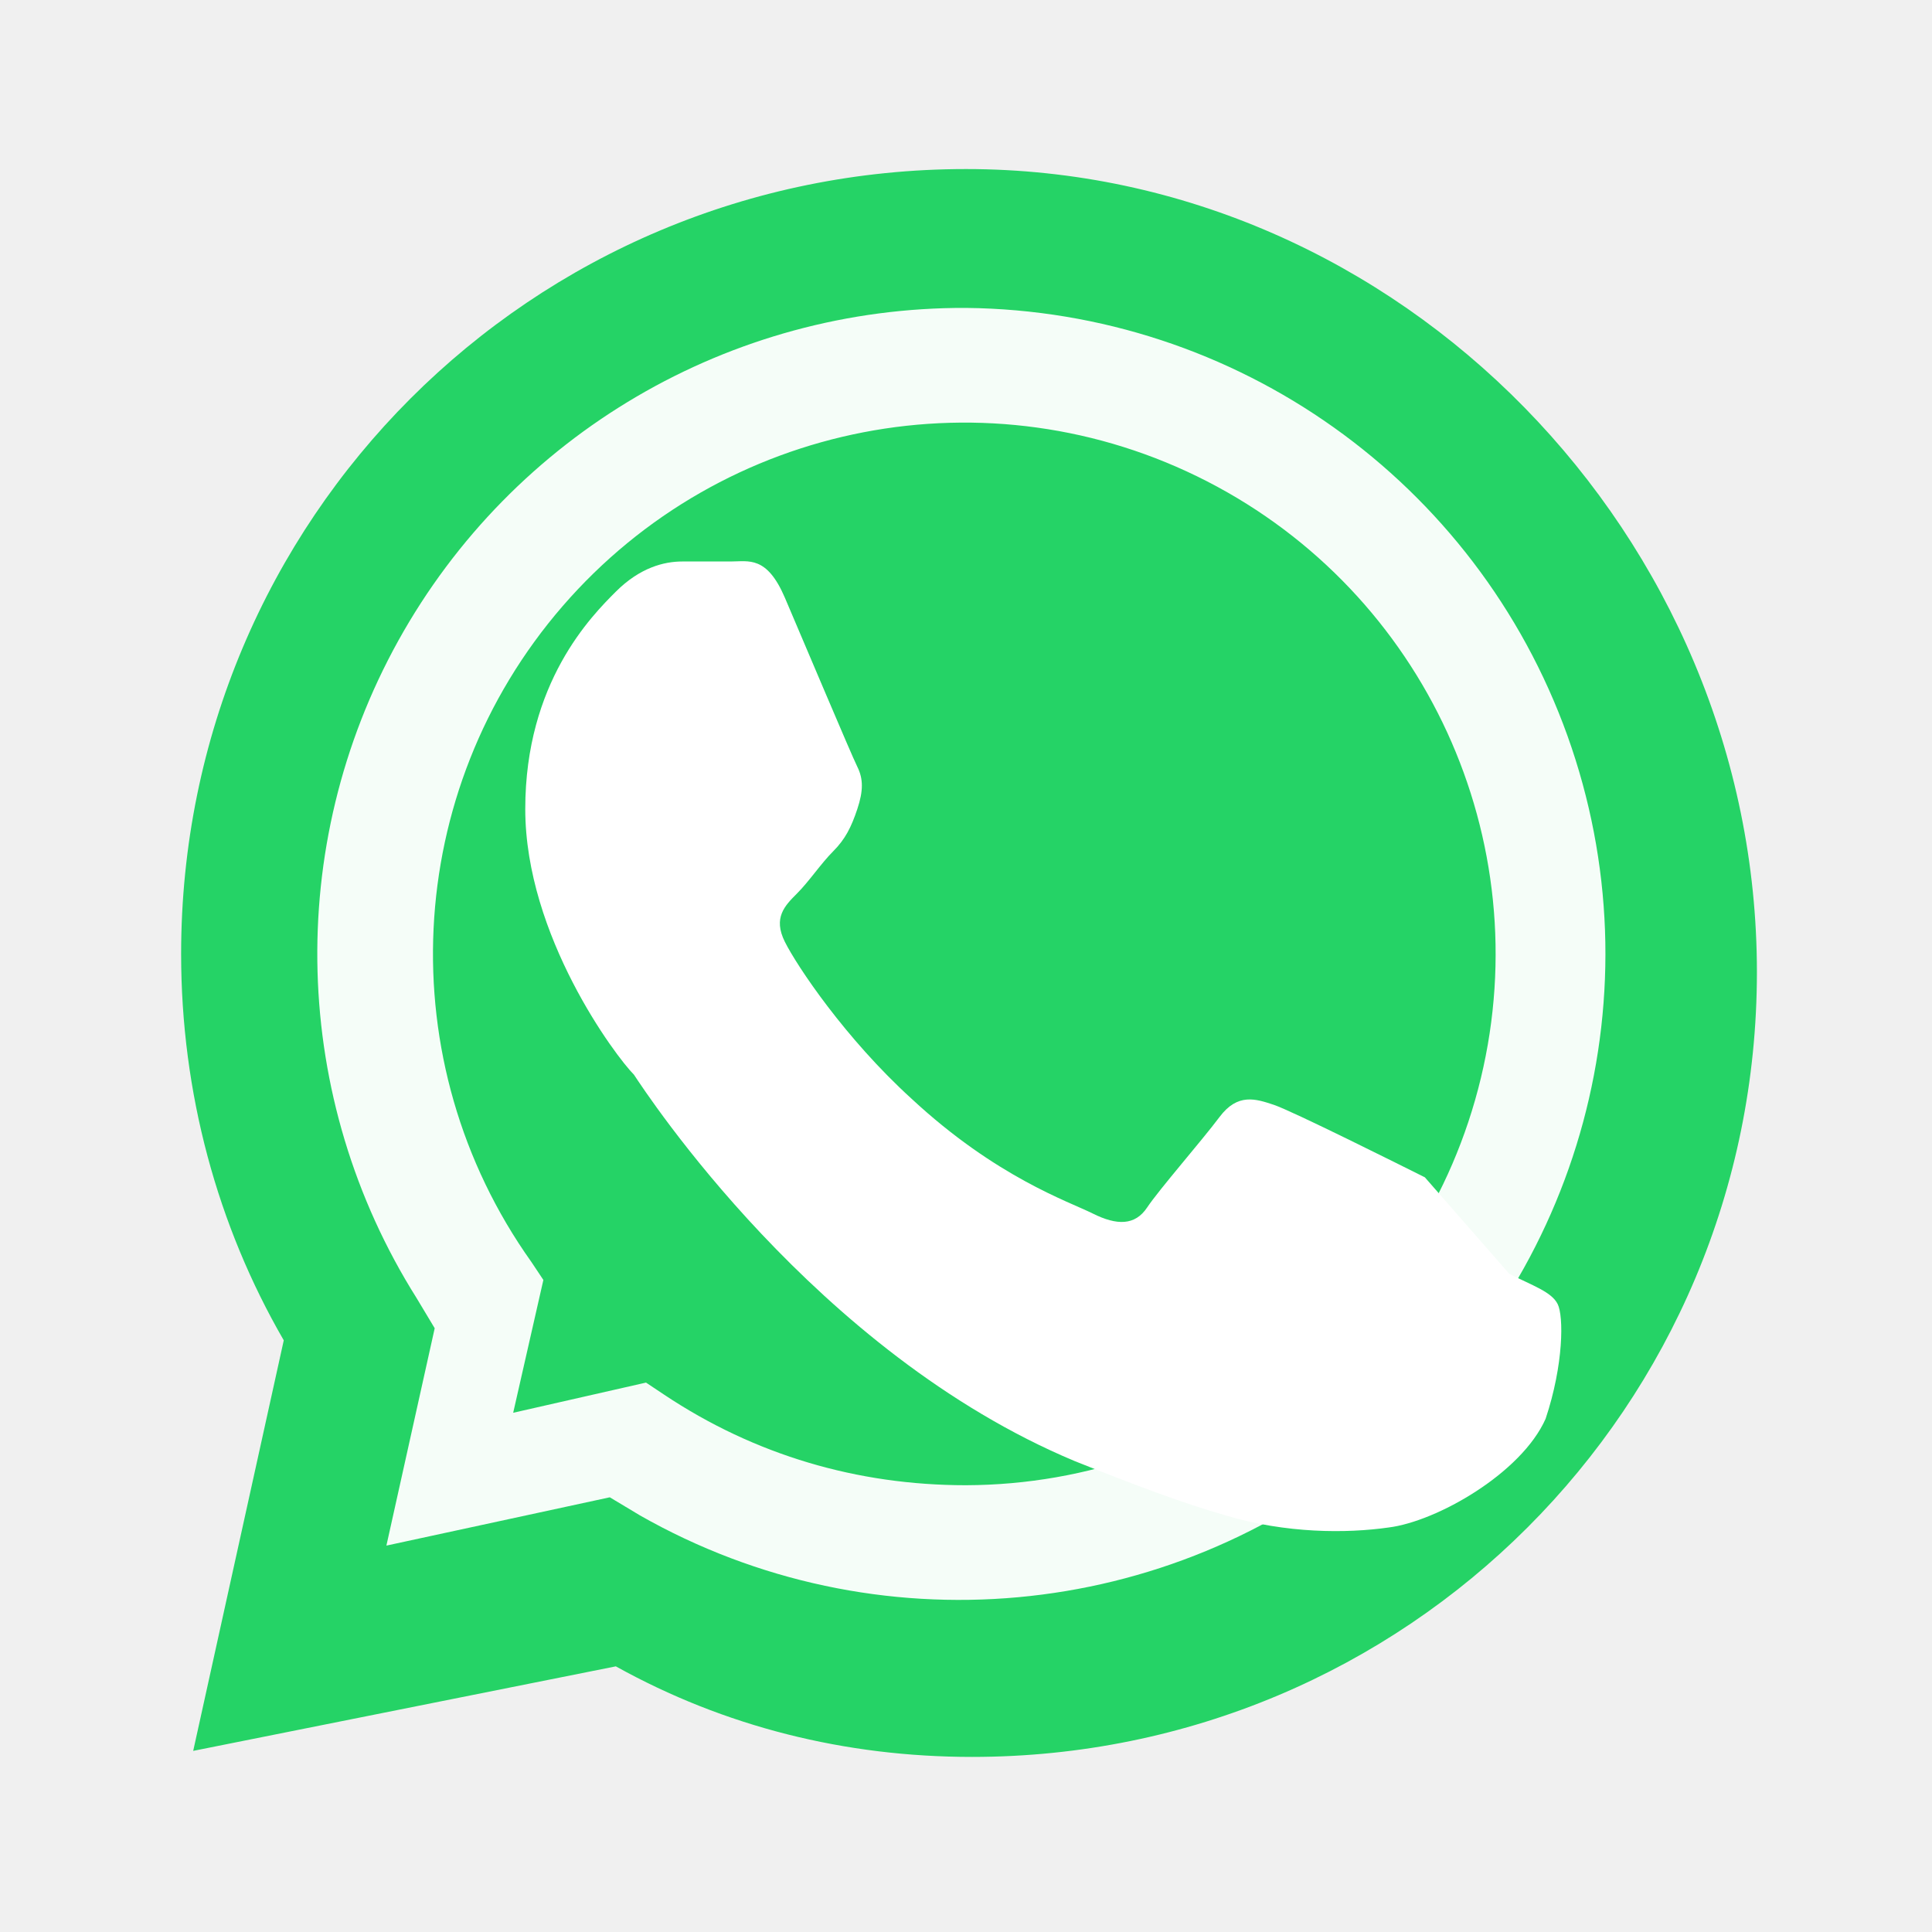
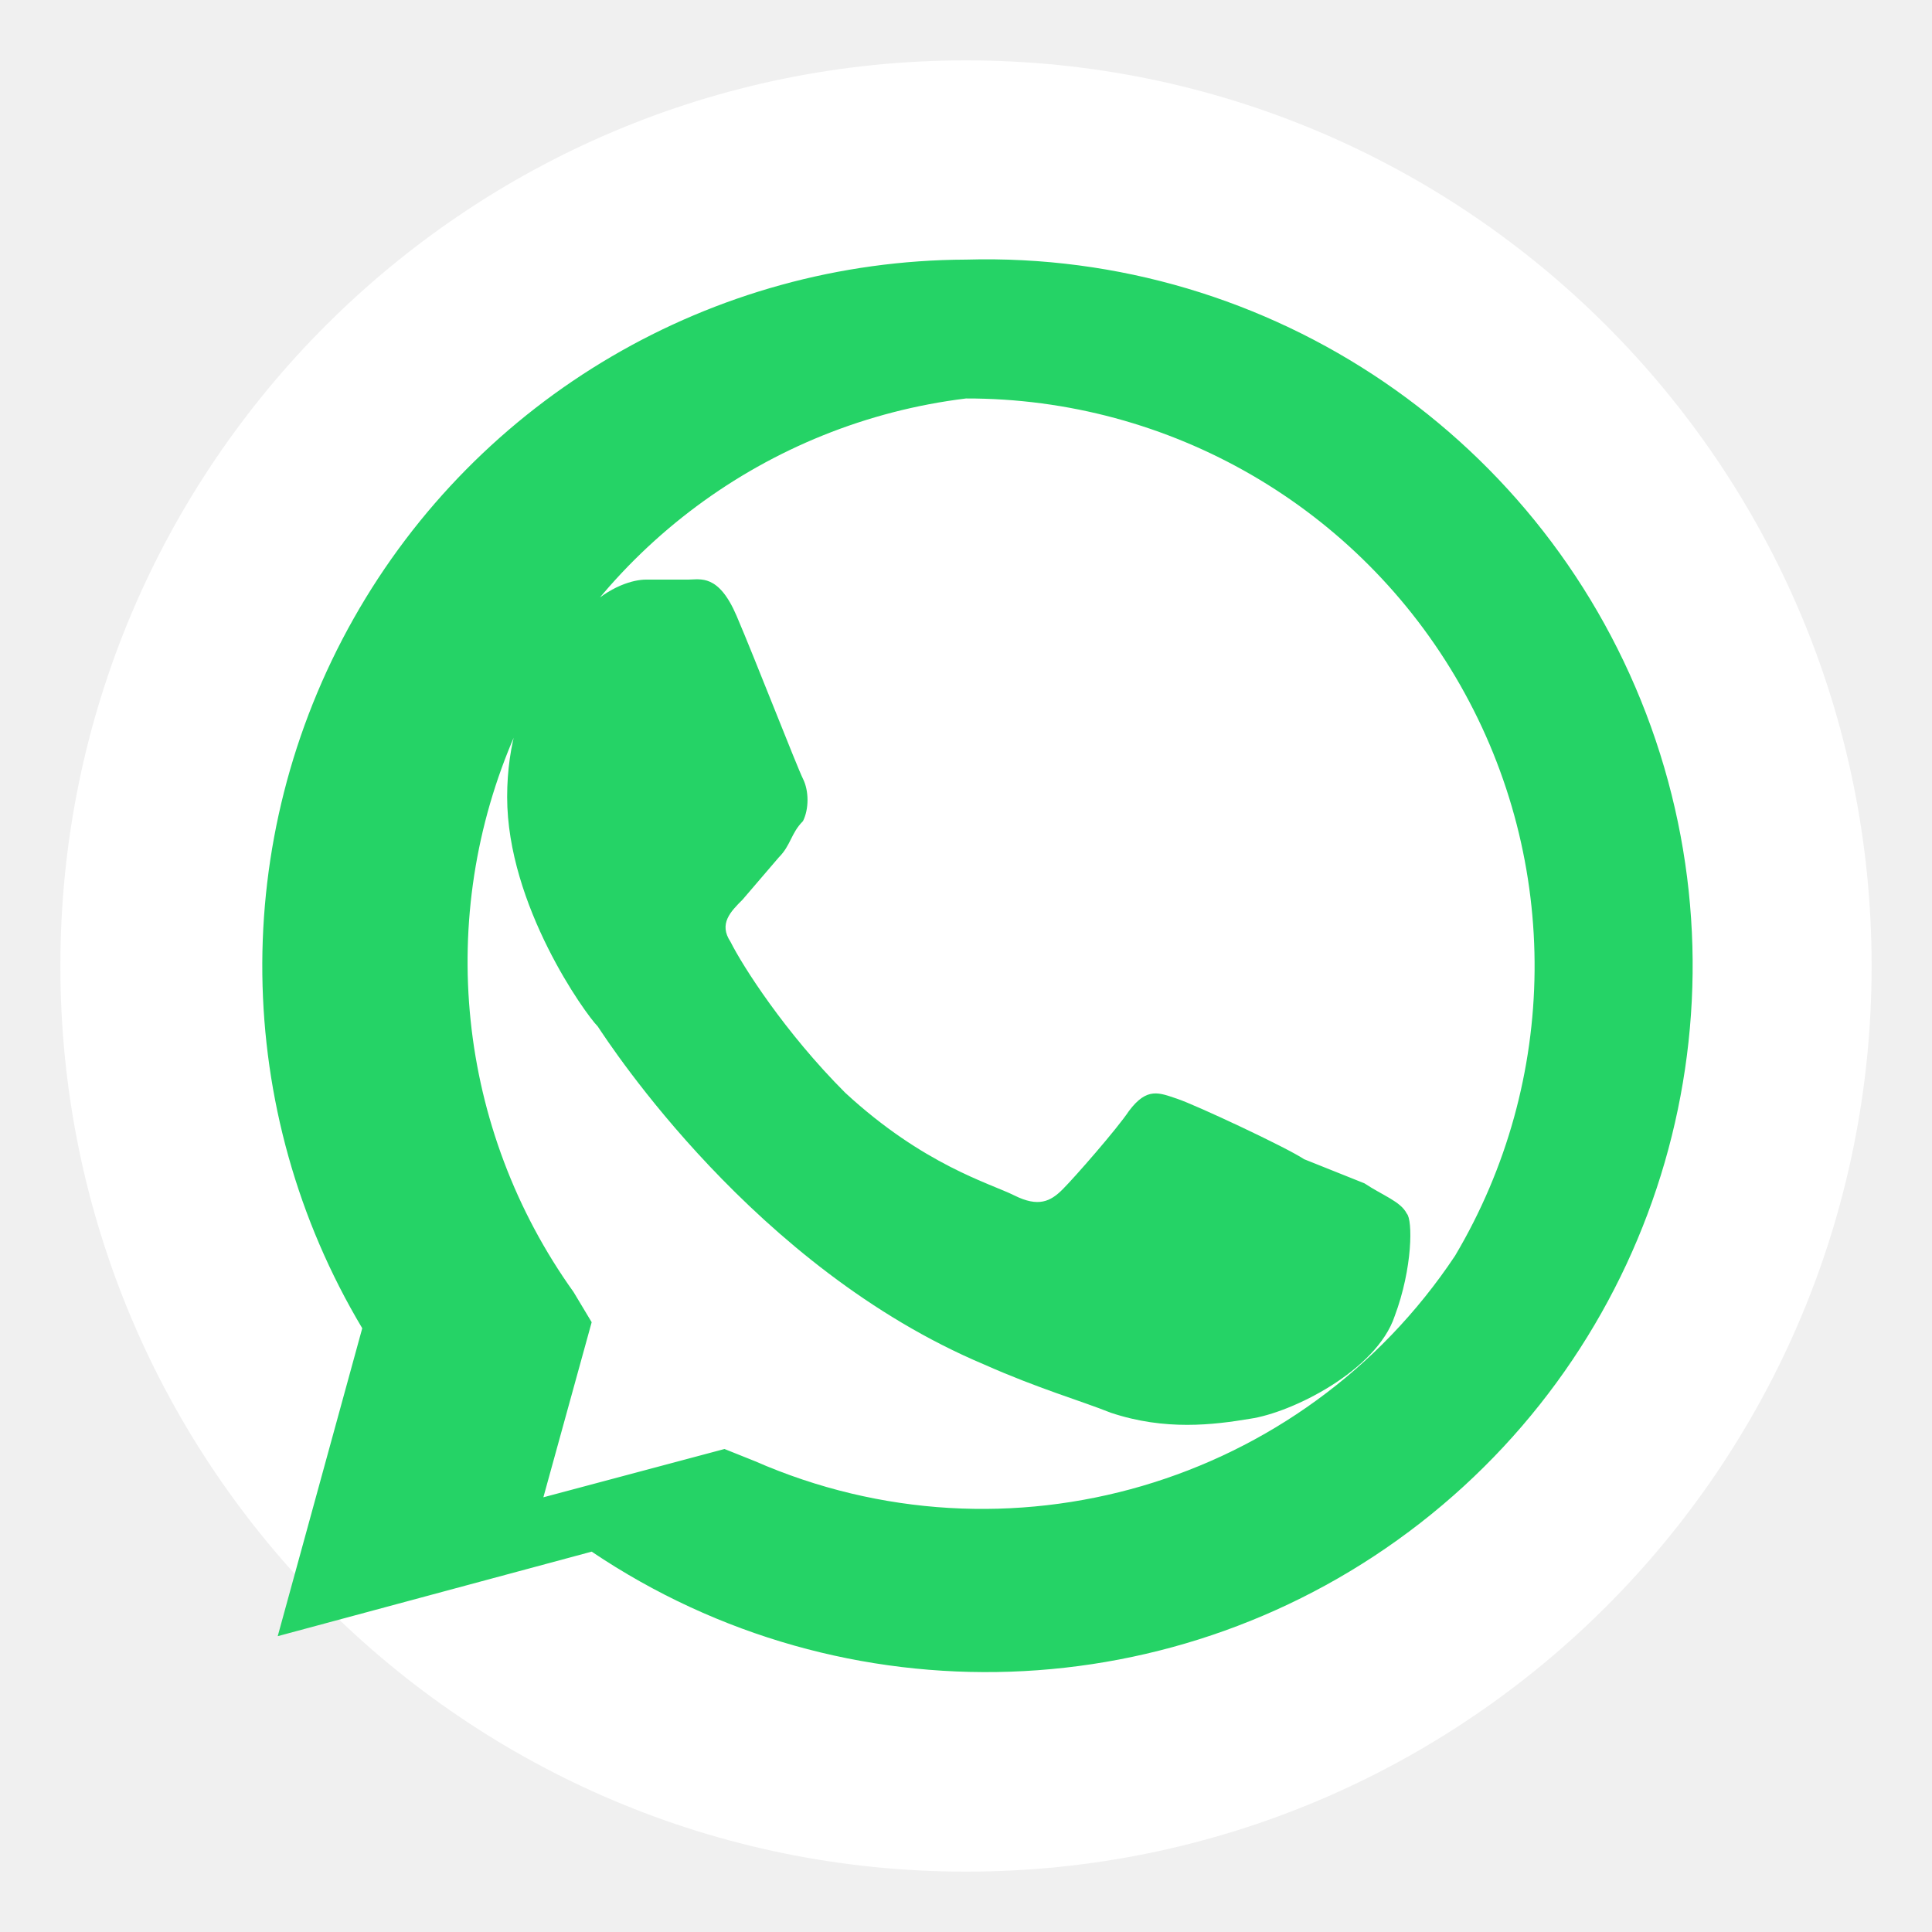
<svg xmlns="http://www.w3.org/2000/svg" viewBox="0 0 32 32" role="img" aria-labelledby="whatsapp-title">
-   <path fill="#25D366" d="M16 2.8C8.8 2.8 3 8.6 3 15.8c0 2.3.6 4.5 1.7 6.4L3.2 29l7-1.4c1.8 1 3.8 1.5 5.9 1.5 7.2 0 13-5.8 13-13S23.2 2.8 16 2.8Z" />
-   <path fill="#FFFFFF" d="M23.6 19.5c-.4-.2-2.2-1.1-2.5-1.2-.3-.1-.6-.2-.9.2-.3.4-1 1.2-1.2 1.5-.2.3-.5.3-.9.1-.4-.2-1.6-.6-3-1.9-1.1-1-1.9-2.2-2.1-2.6-.2-.4 0-.6.2-.8.2-.2.4-.5.6-.7.2-.2.3-.4.4-.7.1-.3.1-.5 0-.7-.1-.2-.9-2.1-1.2-2.8-.3-.7-.6-.6-.9-.6h-.8c-.3 0-.7.1-1.1.5-.4.4-1.5 1.5-1.5 3.6 0 2.1 1.5 4.1 1.8 4.4.2.3 3 4.6 7.3 6.4 1 .4 1.8.7 2.5.9 1 .3 2 .3 2.7.2.8-.1 2.2-.9 2.6-1.8.3-.9.3-1.7.2-1.9-.1-.2-.4-.3-.8-.5Z" />
-   <path fill="#FFFFFF" d="M16 5.1A10.7 10.7 0 0 0 6.9 21.5l.3.5-.8 3.6 3.7-.8.5.3A10.7 10.7 0 1 0 16 5.1Zm0 19.5c-1.8 0-3.5-.5-5-1.5l-.3-.2-2.2.5.5-2.2-.2-.3A8.8 8.8 0 1 1 16 24.6Z" opacity=".95" />
+   <circle cx="16" cy="16" r="15" fill="#ffffff" />
+   <path fill="#25D366" d="M16 4.3A11.7 11.7 0 0 0 6 22l-1.4 5.1 5.2-1.4A11.7 11.7 0 1 0 16 4.3Zm0 2.3a9.4 9.4 0 0 1 8.1 14.2 9.4 9.4 0 0 1-11.6 3.4l-.5-.2-3 .8.8-2.9-.3-.5A9.4 9.4 0 0 1 16 6.6Zm5.6 12.6c-.3-.2-1.8-.9-2.1-1-.3-.1-.5-.2-.8.2-.2.3-.9 1.1-1.1 1.3-.2.2-.4.3-.8.1-.4-.2-1.5-.5-2.8-1.7-1-1-1.7-2.1-1.9-2.5-.2-.3 0-.5.2-.7l.6-.7c.2-.2.2-.4.4-.6.1-.2.1-.5 0-.7-.1-.2-.8-2-1.1-2.7-.3-.7-.6-.6-.8-.6h-.7c-.2 0-.6.1-1 .5-.3.4-1.3 1.3-1.3 3.1 0 1.8 1.3 3.6 1.5 3.8.2.3 2.6 4 6.4 5.6.9.4 1.6.6 2.1.8.9.3 1.7.2 2.3.1.7-.1 2.1-.8 2.4-1.7.3-.8.3-1.6.2-1.7-.1-.2-.4-.3-.7-.5Z" />
</svg>
